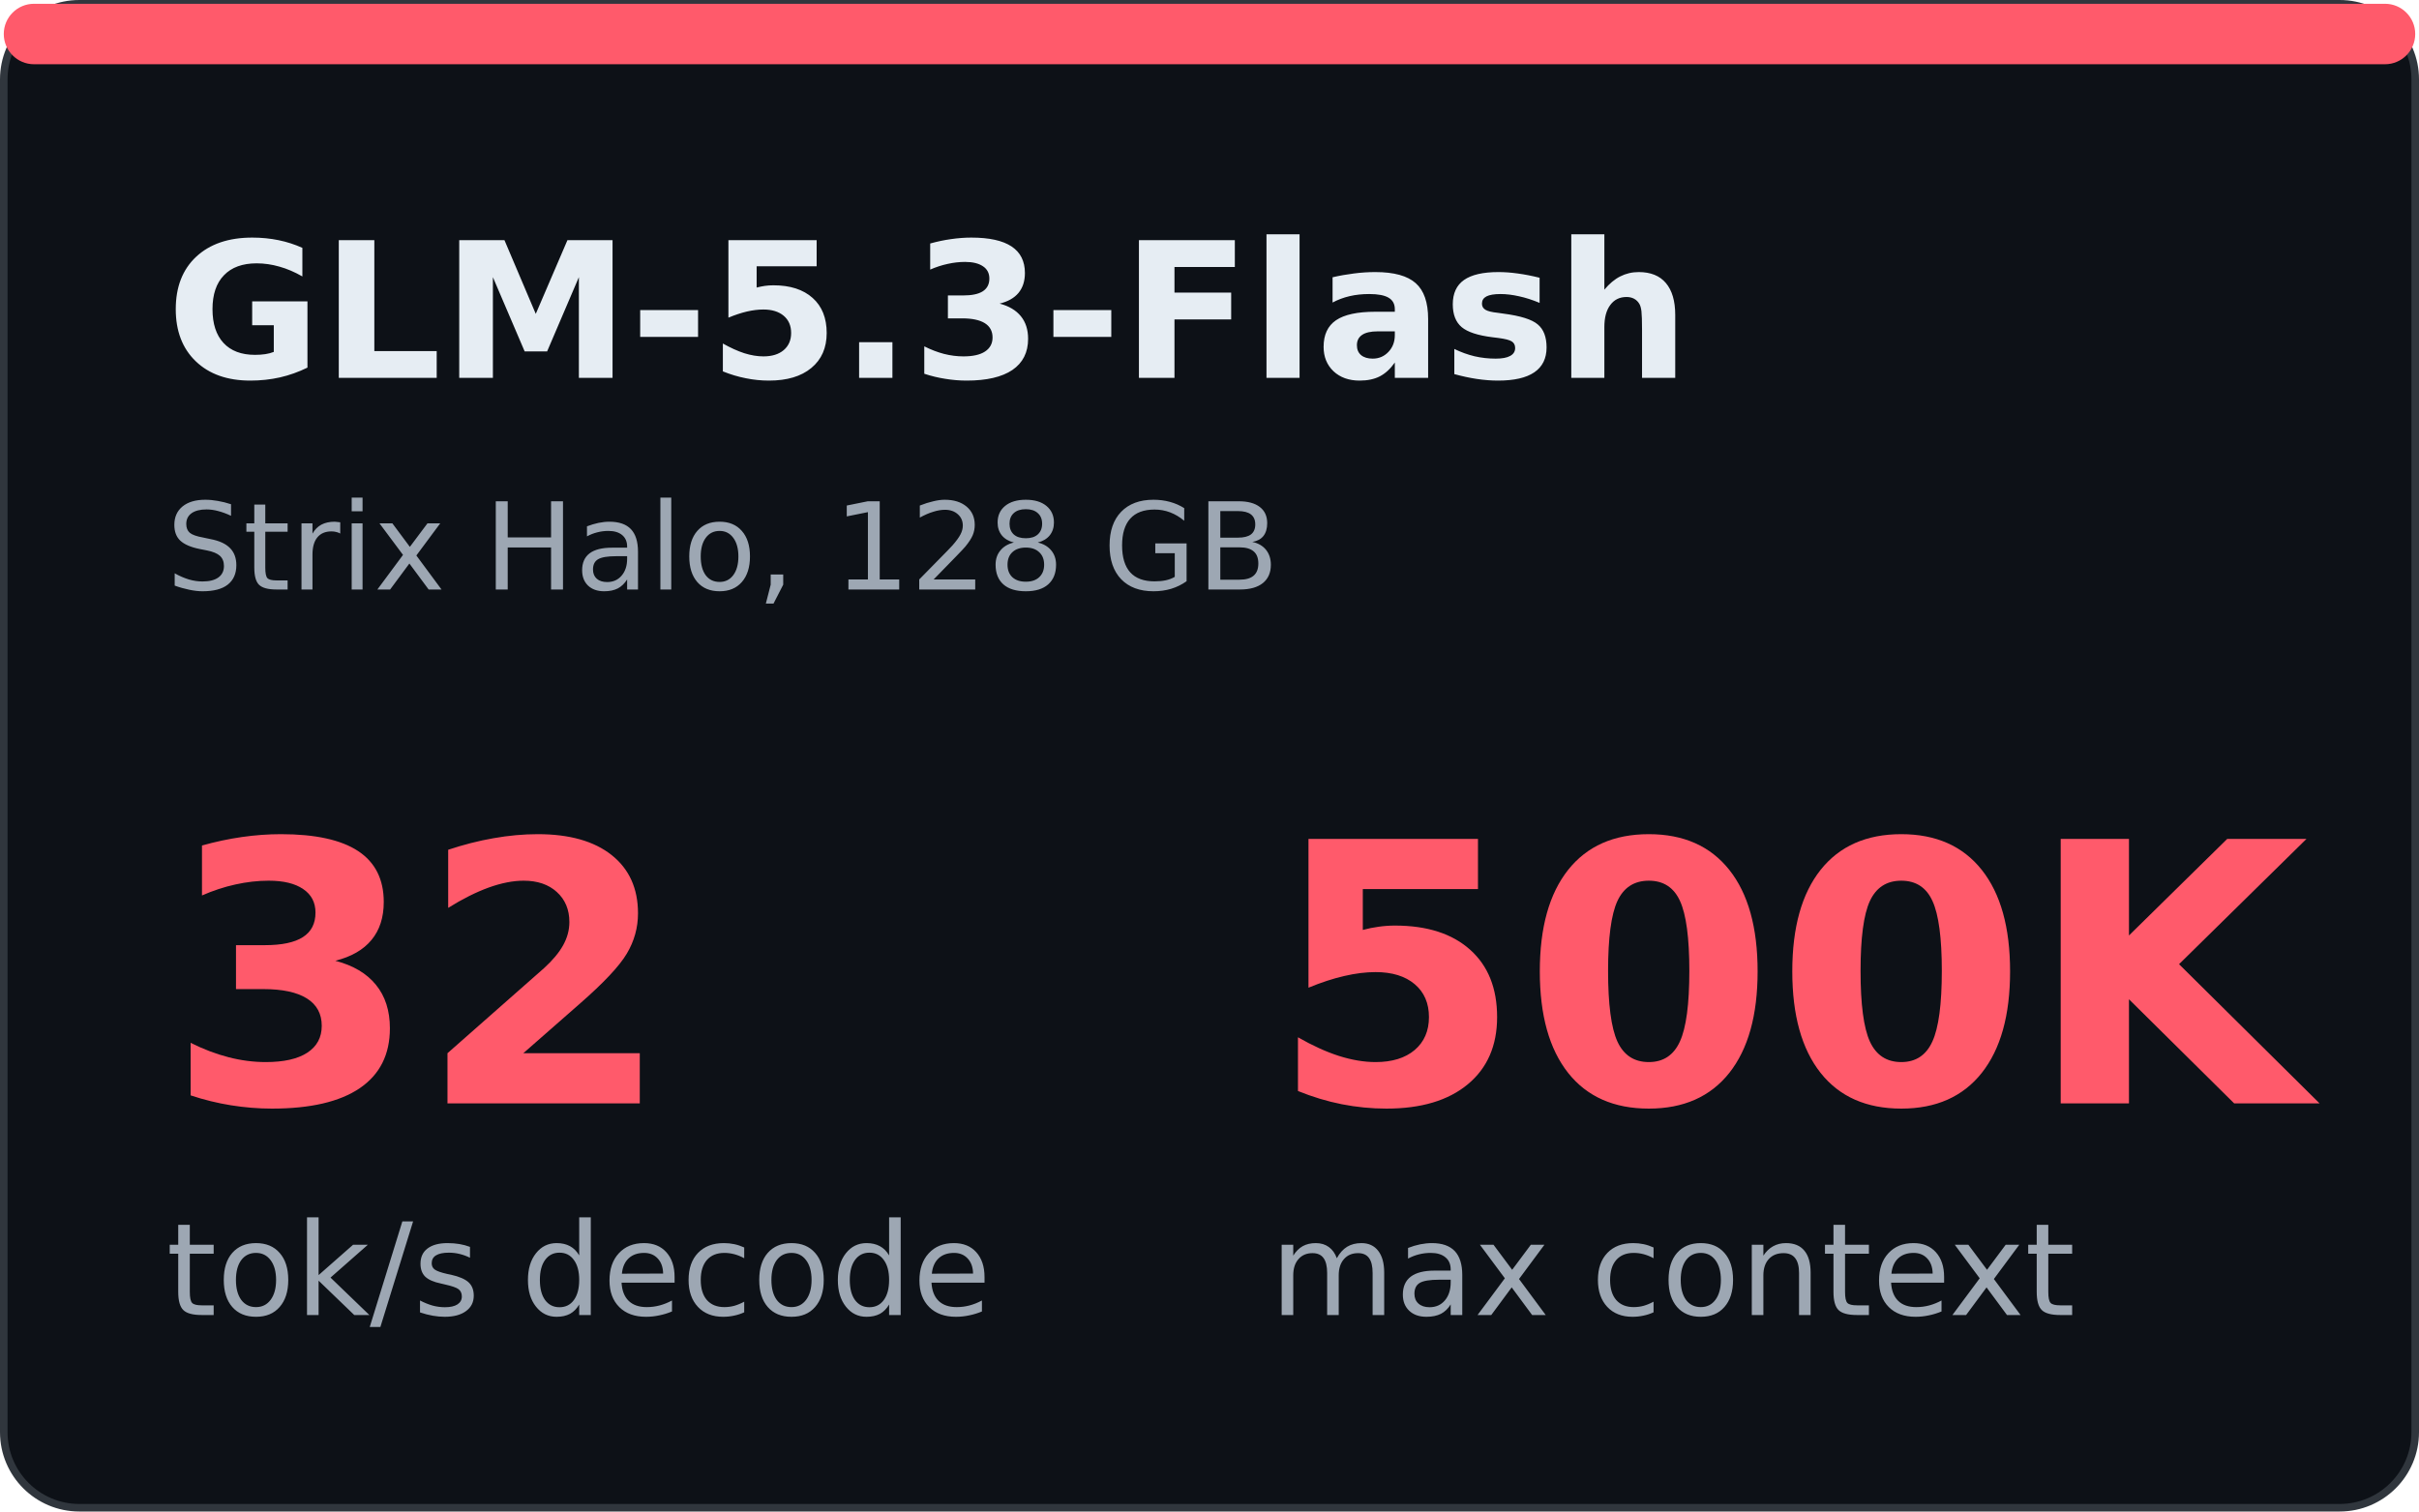
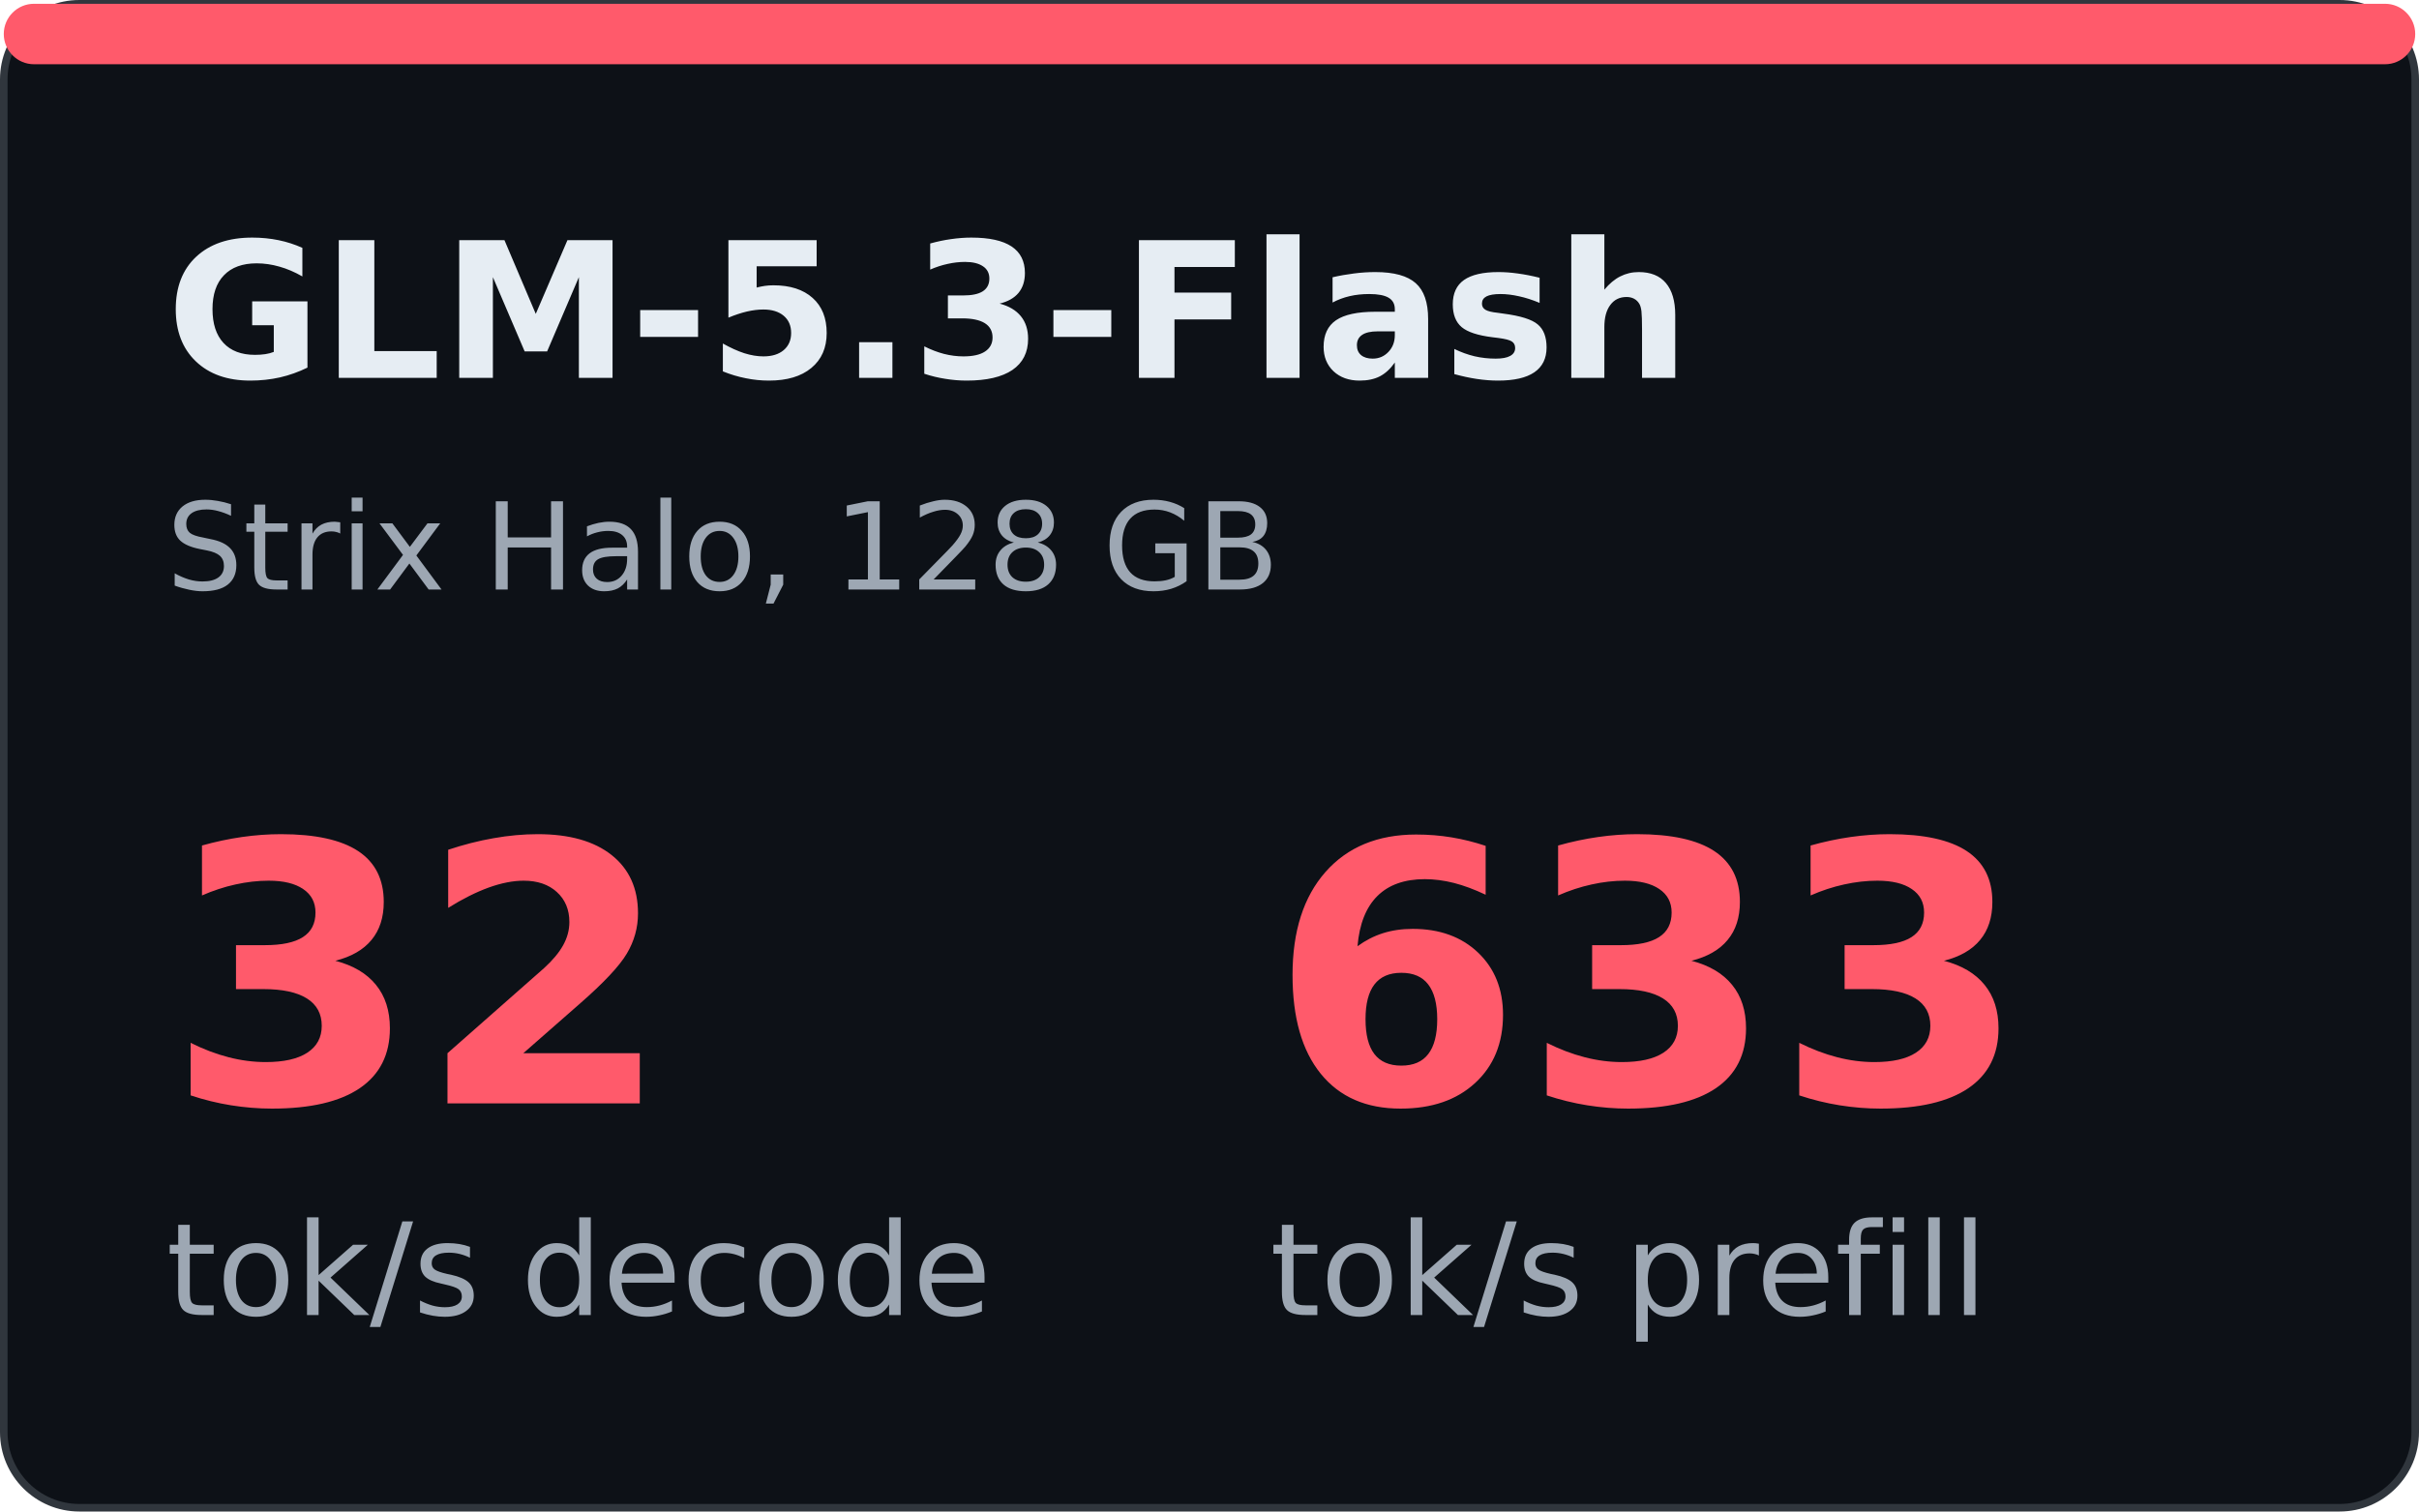
<svg xmlns="http://www.w3.org/2000/svg" width="320" height="200" viewBox="0 0 320 200" font-family="-apple-system,'Segoe UI','Ubuntu Sans','DejaVu Sans',Helvetica,Arial,sans-serif">
  <rect x="0.5" y="0.5" width="319" height="199" rx="10" fill="#0D1117" stroke="#30363D" />
  <rect x="0.5" y="0.5" width="319" height="8" rx="4" fill="#FF5A6B" />
  <text x="22.0" y="50.0" fill="#E6EDF3" font-size="25" text-anchor="start" font-weight="700">GLM-5.3-Flash</text>
  <text x="22.0" y="78.0" fill="#9DA7B3" font-size="16" text-anchor="start" font-weight="400">Strix Halo, 128 GB</text>
  <text x="22.0" y="146.0" fill="#FF5A6B" font-size="48" text-anchor="start" font-weight="700">32</text>
  <text x="22.0" y="174.0" fill="#9DA7B3" font-size="17" text-anchor="start" font-weight="400">tok/s decode</text>
-   <text x="168.0" y="146.0" fill="#FF5A6B" font-size="48" text-anchor="start" font-weight="700">500K</text>
-   <text x="168.0" y="174.0" fill="#9DA7B3" font-size="17" text-anchor="start" font-weight="400">max context</text>
+   <text x="168.0" y="146.0" fill="#FF5A6B" font-size="48" text-anchor="start" font-weight="700">633</text>
+   <text x="168.0" y="174.0" fill="#9DA7B3" font-size="17" text-anchor="start" font-weight="400">tok/s prefill</text>
</svg>
